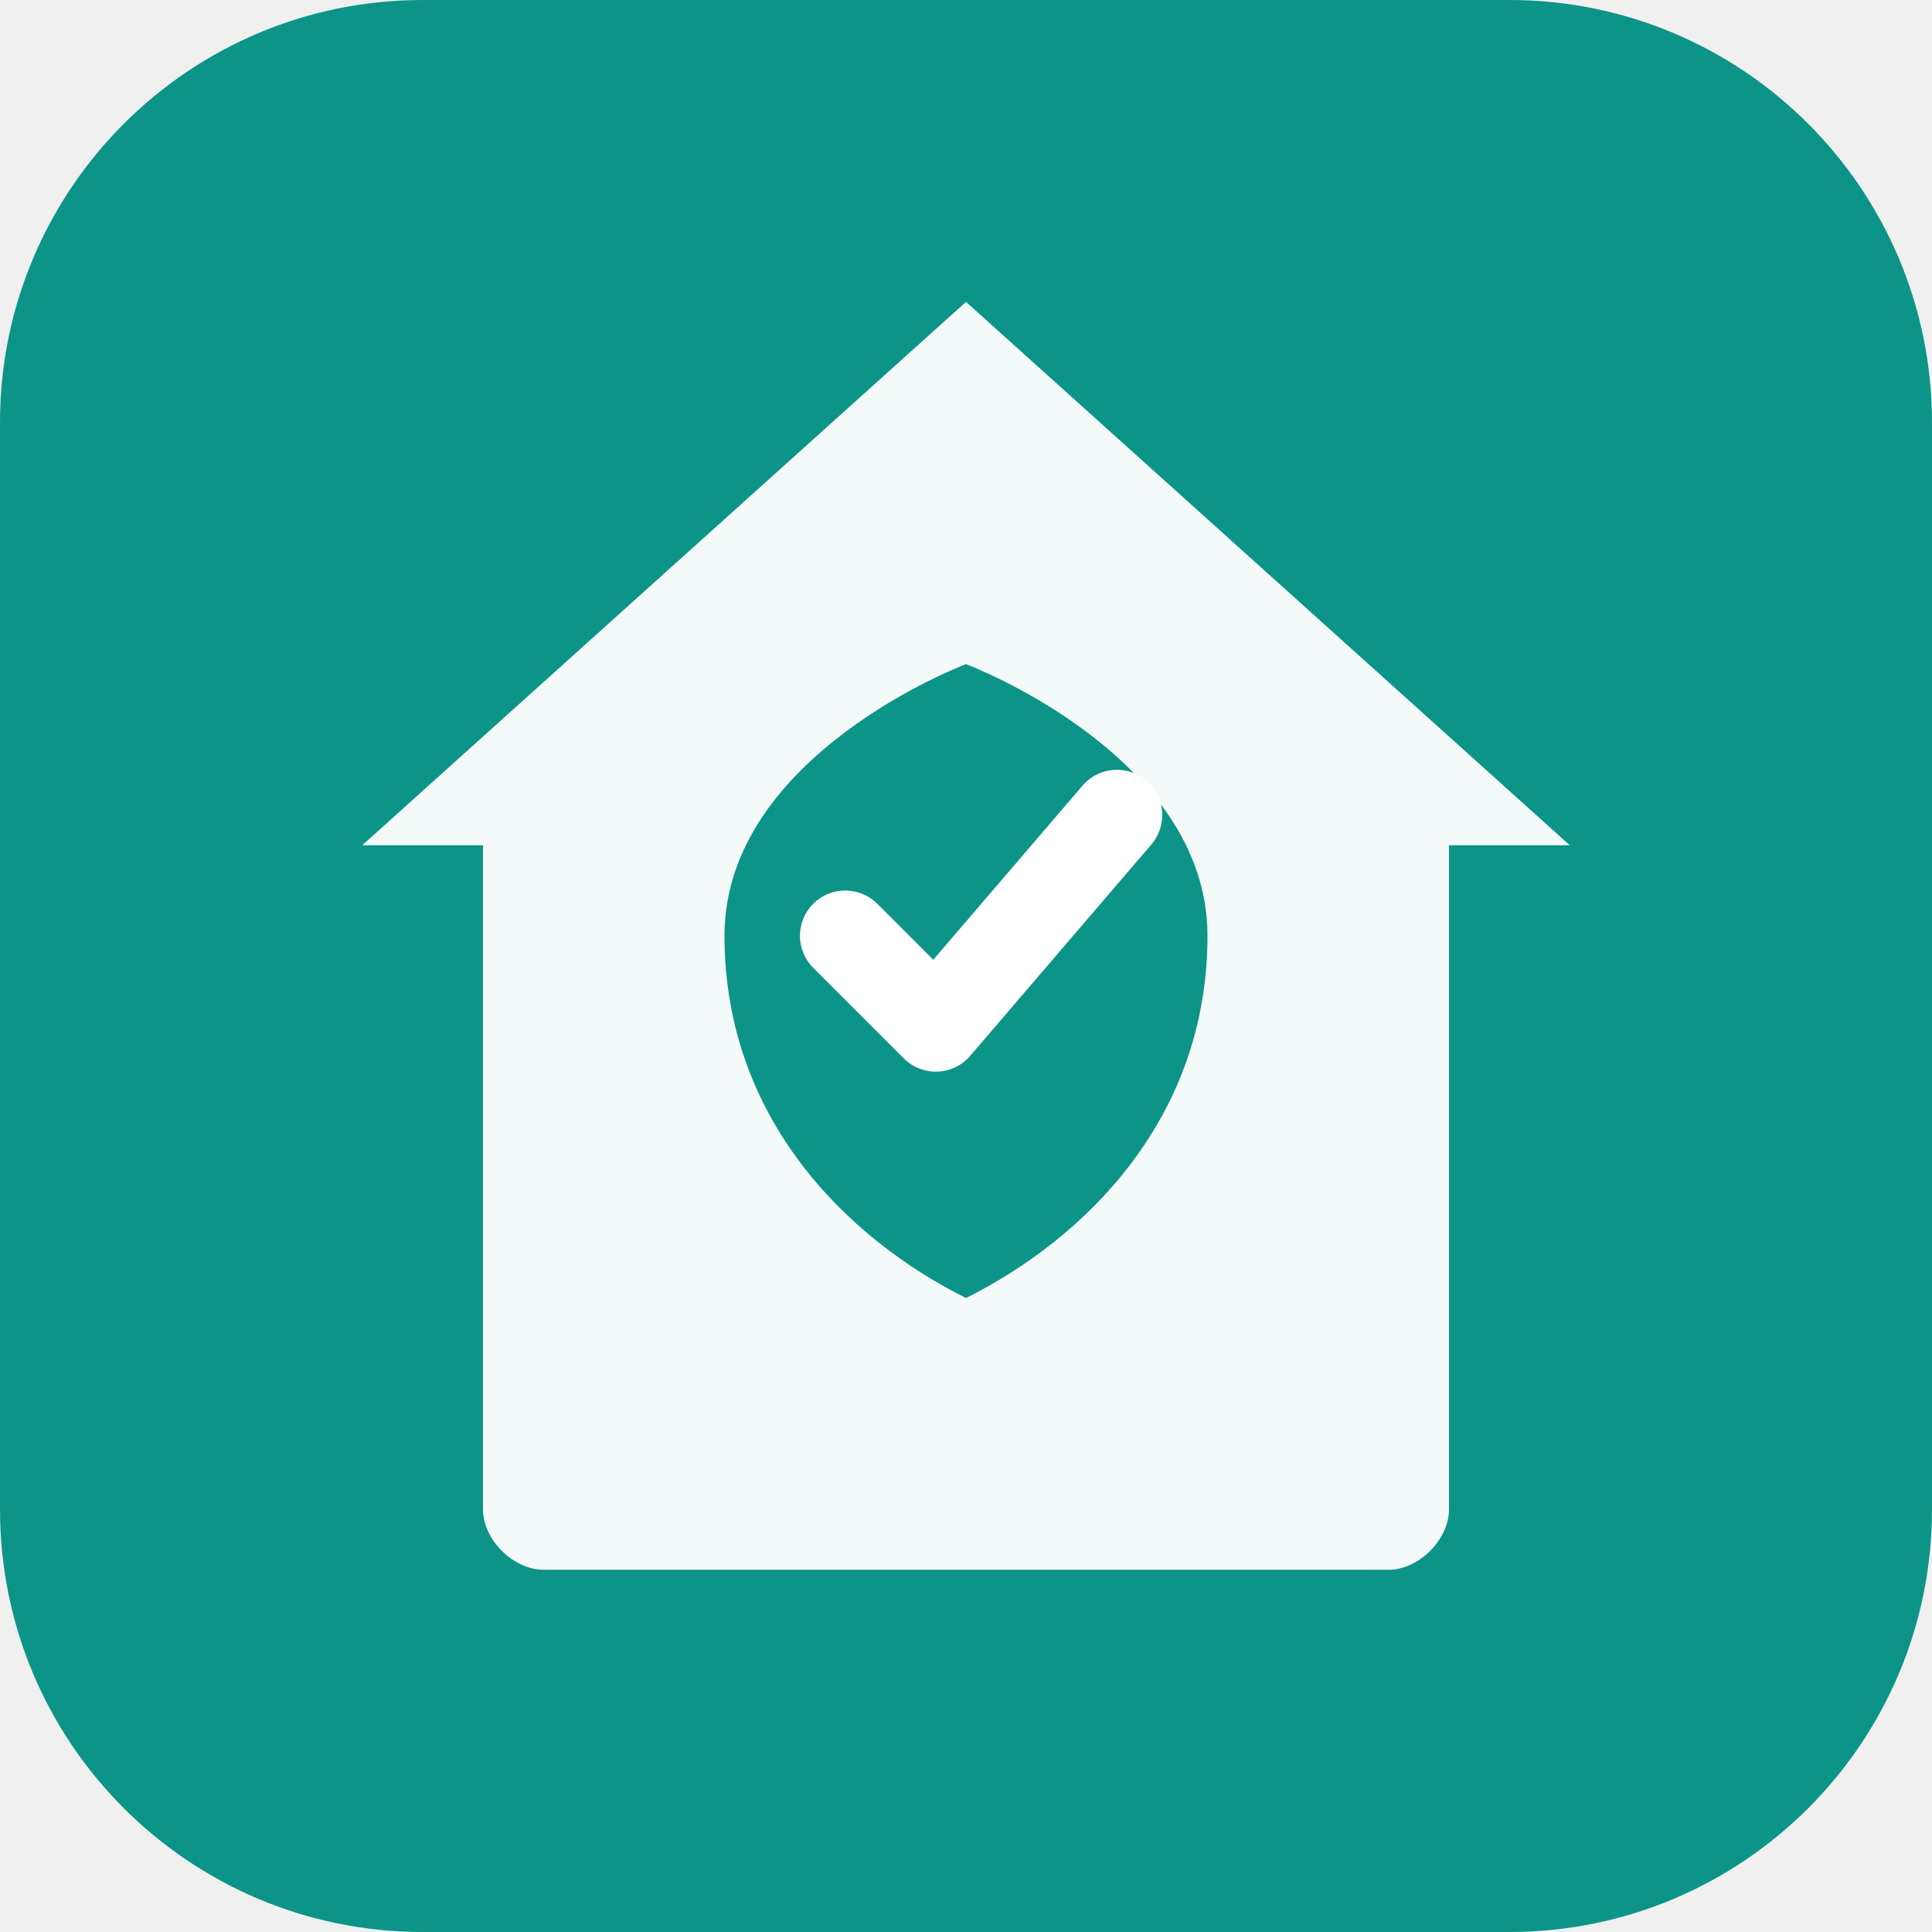
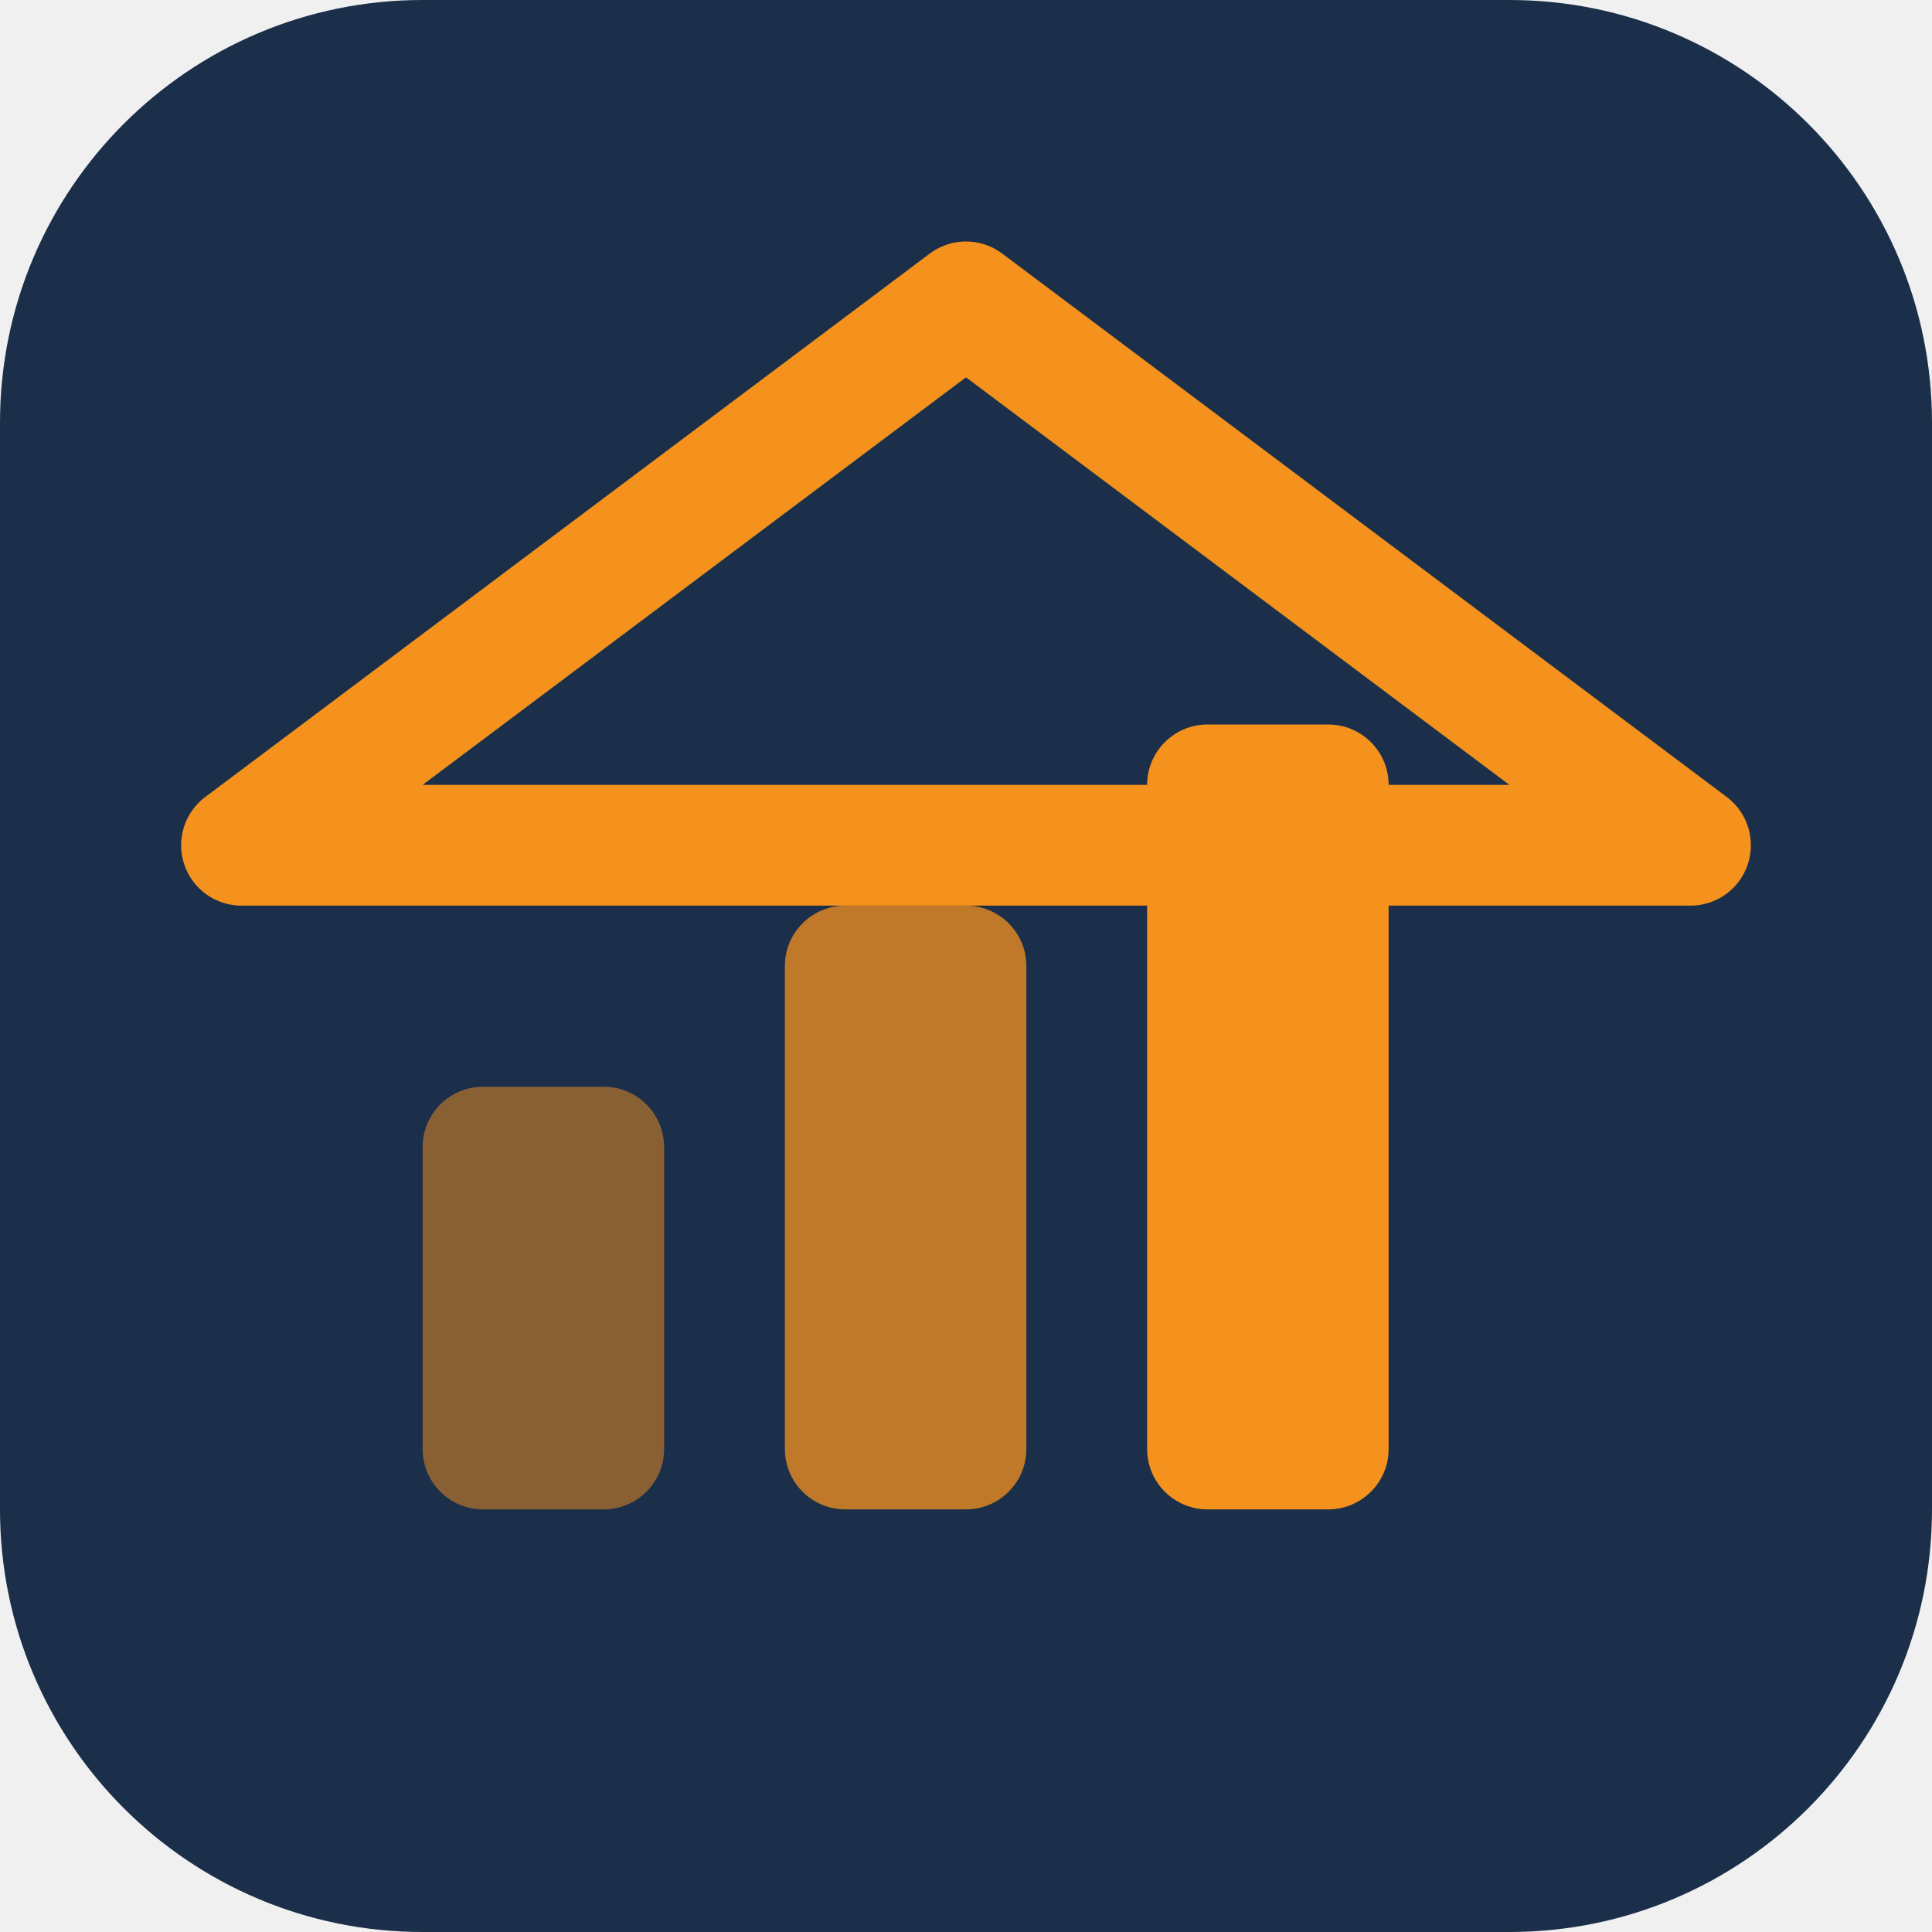
<svg xmlns="http://www.w3.org/2000/svg" viewBox="0 0 32 32">
-   <rect width="32" height="32" rx="7" fill="#0D9488" />
-   <path d="M16 5 L6 14 L8 14 L8 25 C8 25.5 8.5 26 9 26 L23 26 C23.5 26 24 25.5 24 25 L24 14 L26 14 Z" fill="white" opacity="0.95" />
-   <path d="M16 11 C16 11 12 12.5 12 15.5 C12 18.5 14 20.5 16 21.5 C18 20.5 20 18.5 20 15.5 C20 12.5 16 11 16 11 Z" fill="#0D9488" />
-   <path d="M14 15.5 L15.5 17 L18.5 13.5" stroke="white" stroke-width="1.5" fill="none" stroke-linecap="round" stroke-linejoin="round" />
+   <rect width="32" height="32" rx="7" fill="#1B2E4A" />
+   <polyline points="16,5 4,14 28,14 16,5" stroke="#F5921D" stroke-width="2" stroke-linecap="round" stroke-linejoin="round" fill="none" />
+   <rect x="7" y="18" width="4" height="7" rx="1" fill="#F5921D" opacity="0.5" />
+   <rect x="13" y="15" width="4" height="10" rx="1" fill="#F5921D" opacity="0.75" />
+   <rect x="19" y="12" width="4" height="13" rx="1" fill="#F5921D" />
</svg>
